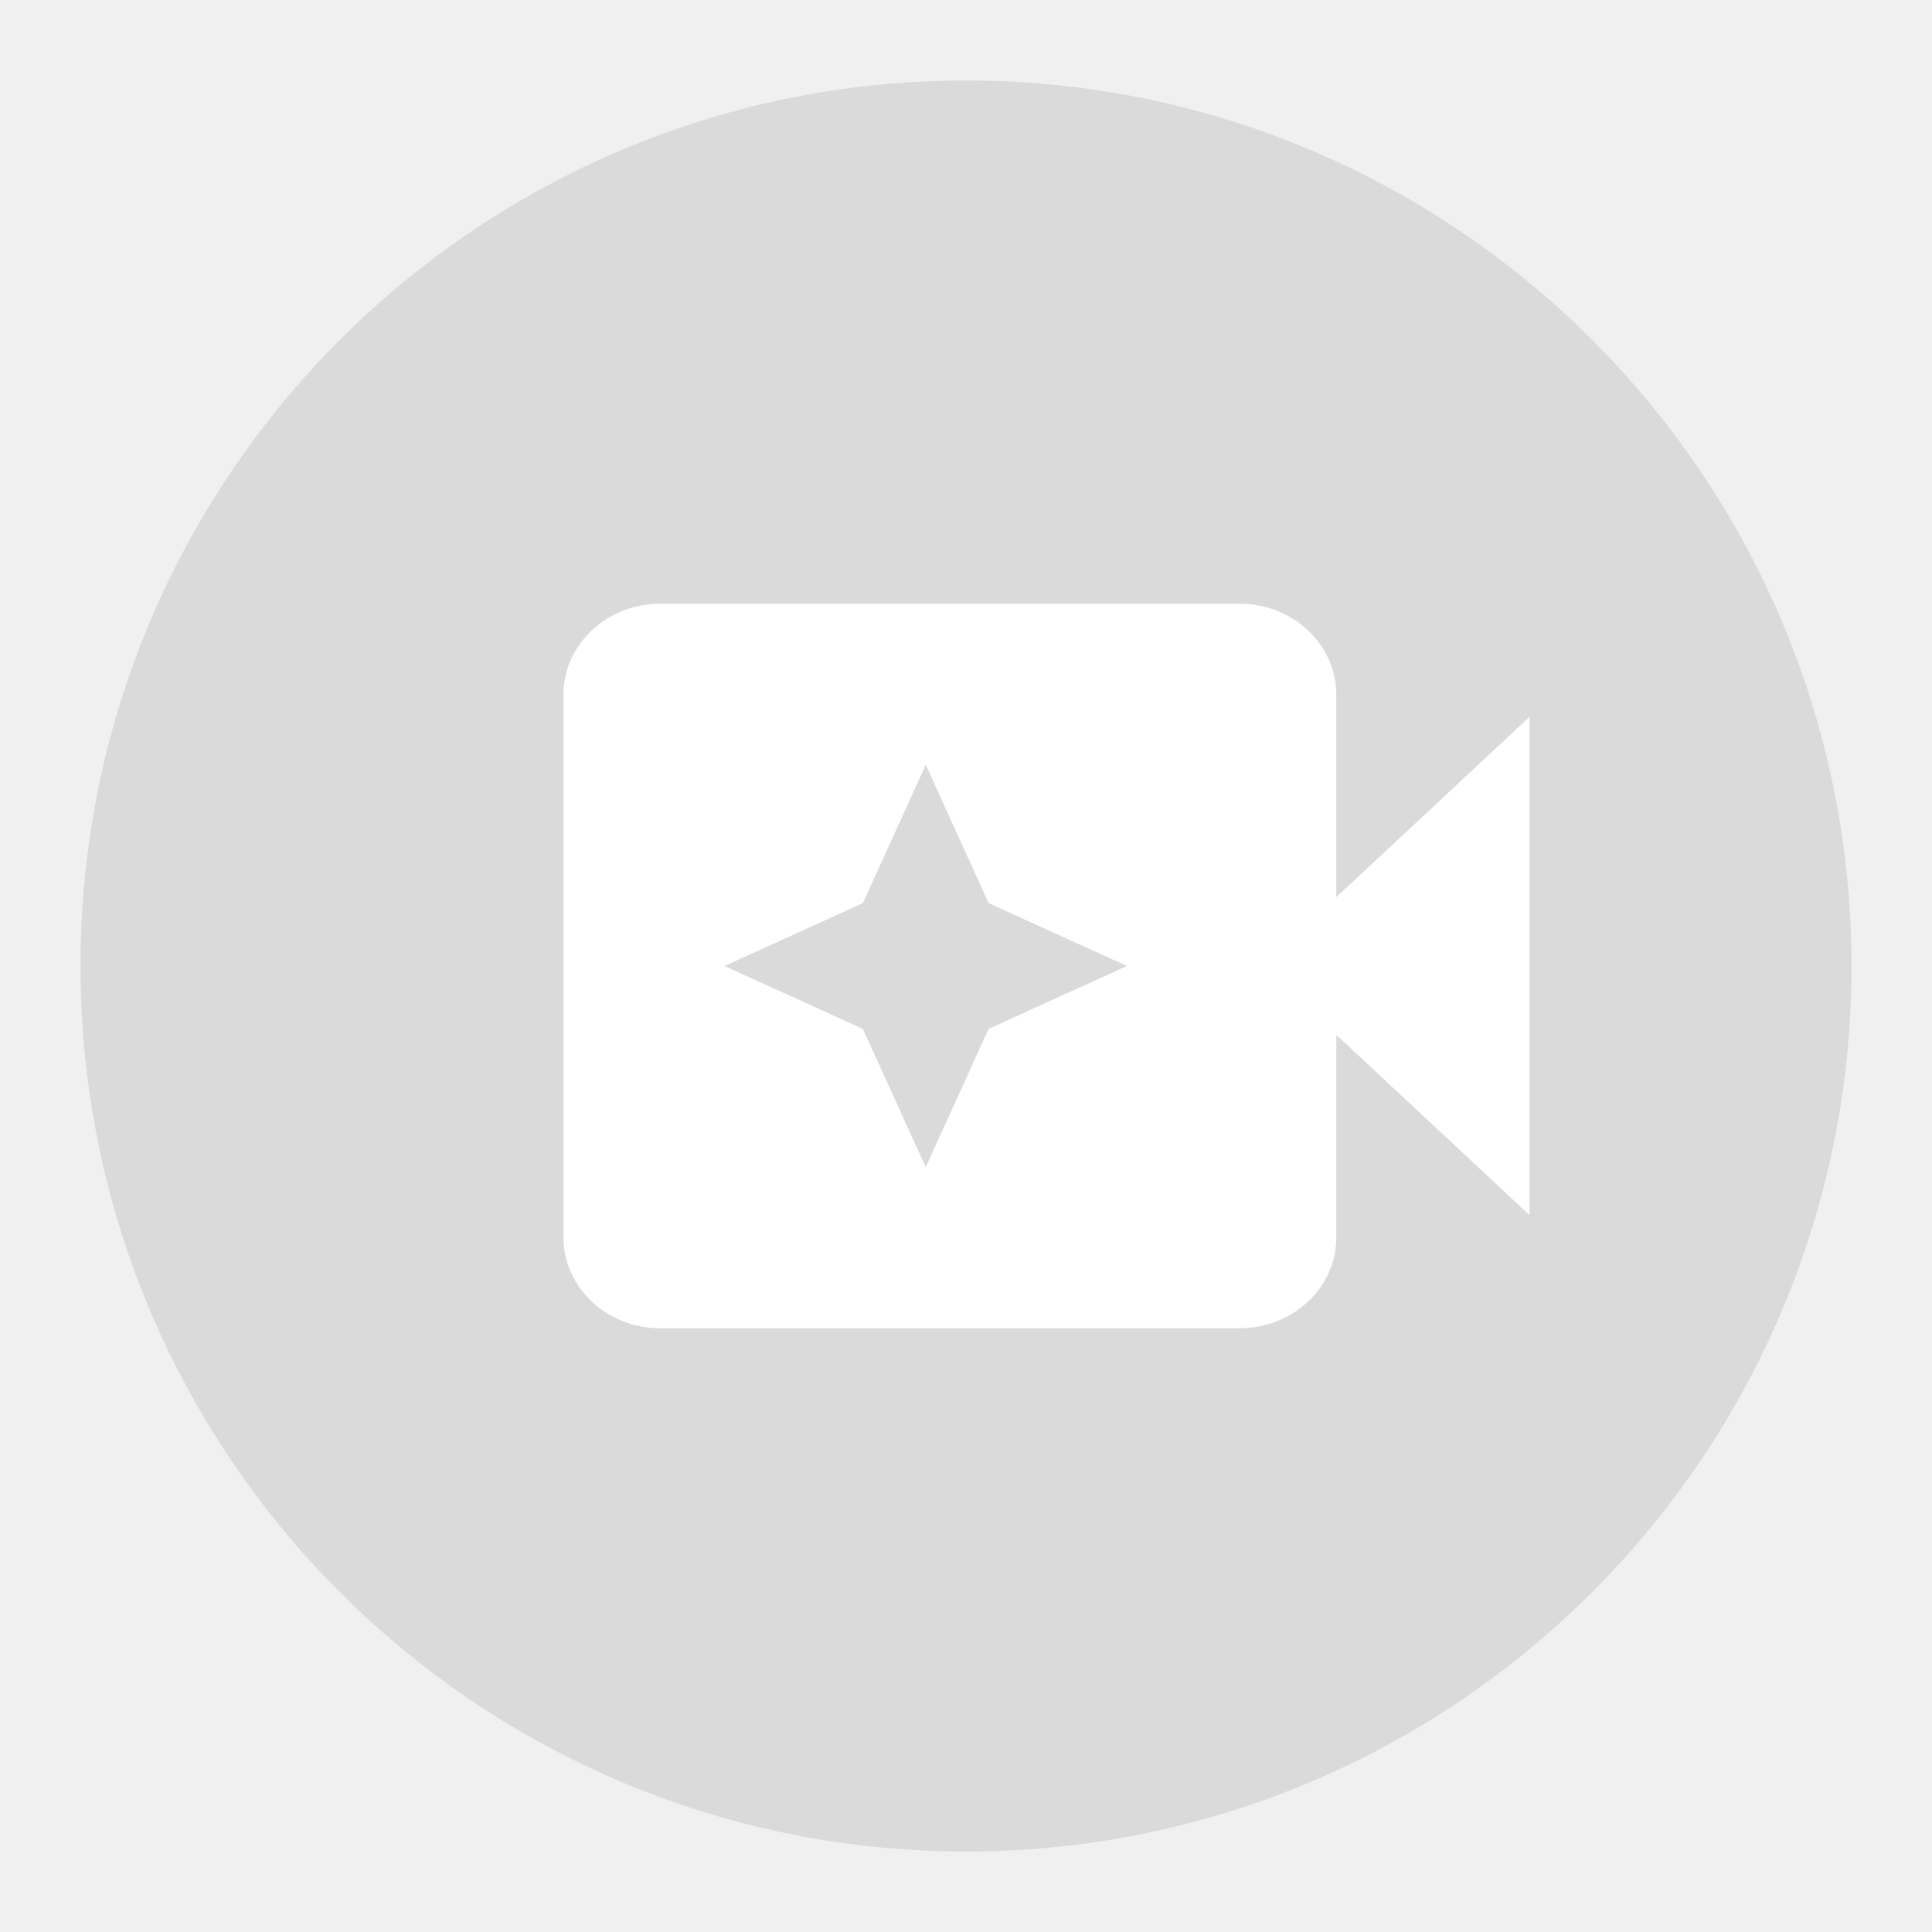
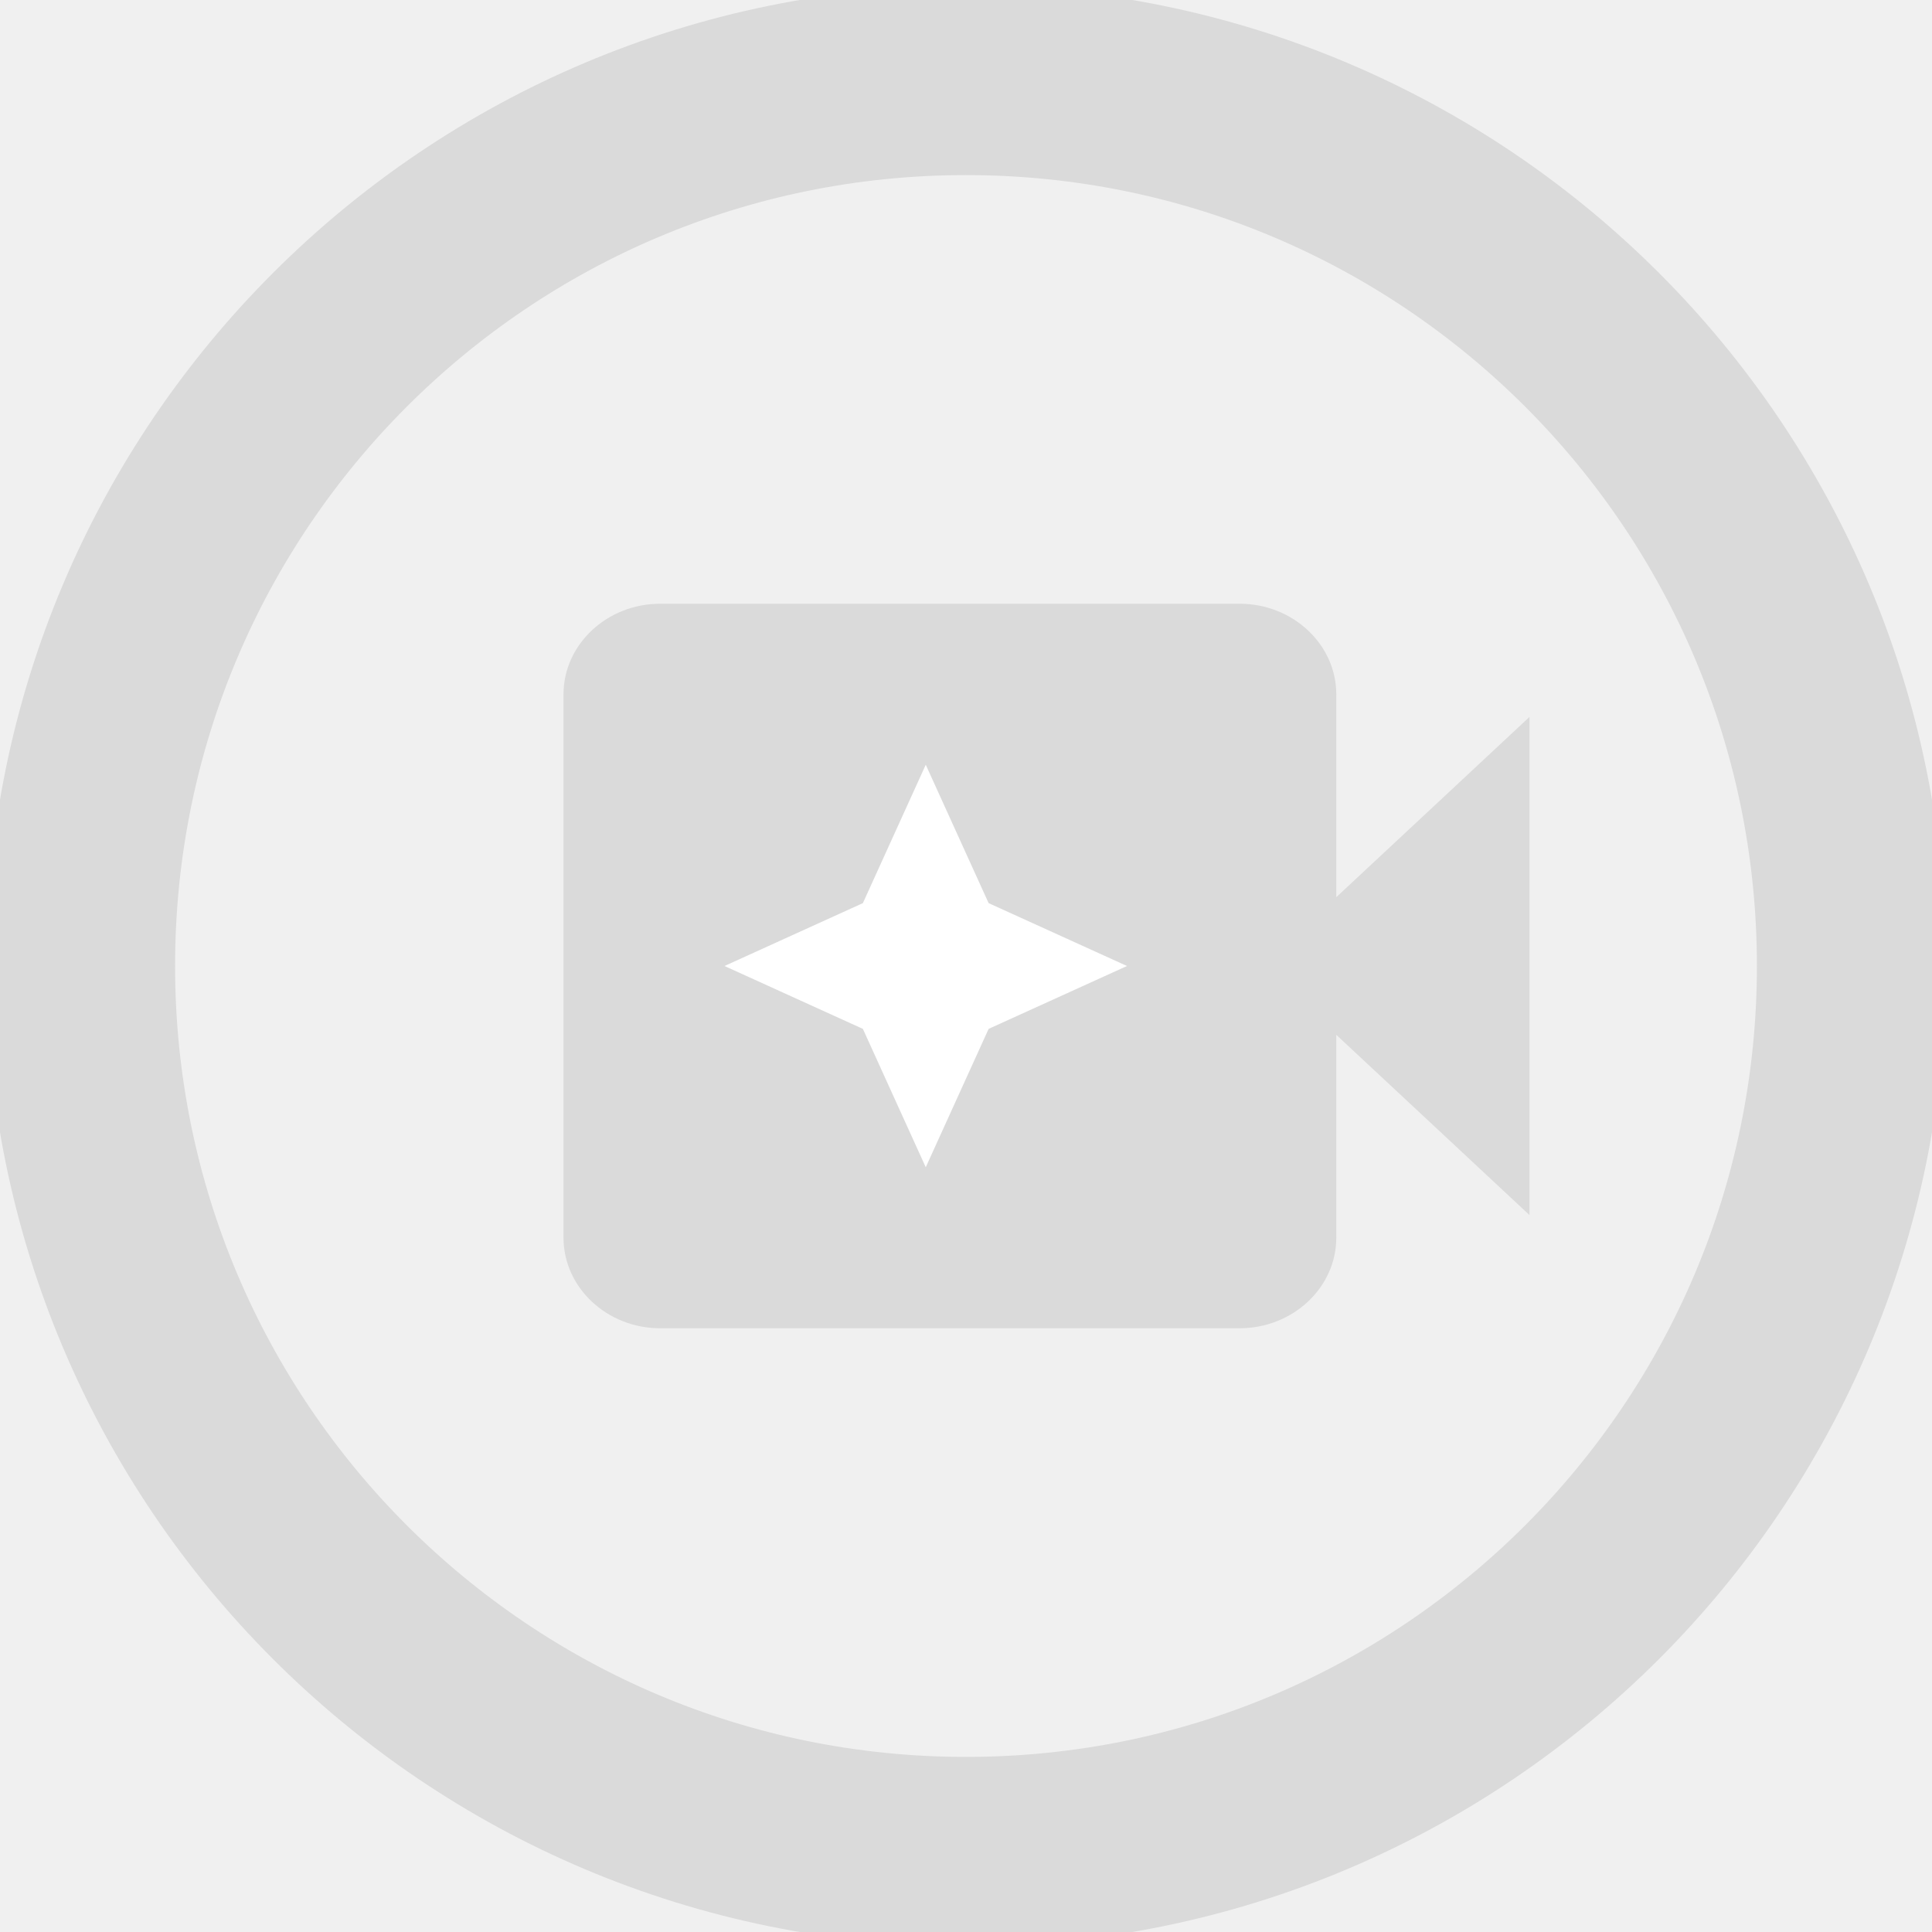
<svg xmlns="http://www.w3.org/2000/svg" width="48" height="48" viewBox="0 0 48 48" fill="none">
  <g>
-     <path fill-rule="evenodd" clip-rule="evenodd" d="M24 46C36.15 46 46 36.15 46 24C46 11.85 36.15 2 24 2C11.85 2 2 11.85 2 24C2 36.15 11.85 46 24 46Z" fill="#DADADA" />
-     <path fill-rule="evenodd" clip-rule="evenodd" d="M33.2 22.29V17.25C33.2 16.012 32.12 15 30.8 15H16.4C15.08 15 14 16.012 14 17.25V30.75C14 31.988 15.08 33 16.4 33H30.8C32.12 33 33.2 31.988 33.2 30.75V25.71L38 30.188V17.812L33.2 22.29Z" fill="white" />
-     <path fill-rule="evenodd" clip-rule="evenodd" d="M23 29L24.562 25.562L28 24L24.562 22.438L23 19L21.438 22.438L18 24L21.438 25.562L23 29Z" fill="#DADADA" />
+     <circle cx="24" cy="24" r="22" stroke="#DADADA" stroke-width="4.7" fill="none" />
+     <path fill-rule="evenodd" clip-rule="evenodd" d="M33.2 22.29V17.25C33.2 16.012 32.12 15 30.8 15H16.4C15.08 15 14 16.012 14 17.25V30.75C14 31.988 15.08 33 16.4 33H30.8C32.12 33 33.2 31.988 33.2 30.75V25.71L38 30.188V17.812L33.2 22.29Z" fill="#DADADA" />
+     <path fill-rule="evenodd" clip-rule="evenodd" d="M23 29L24.562 25.562L28 24L24.562 22.438L23 19L21.438 22.438L18 24L21.438 25.562L23 29Z" fill="white" />
  </g>
</svg>
